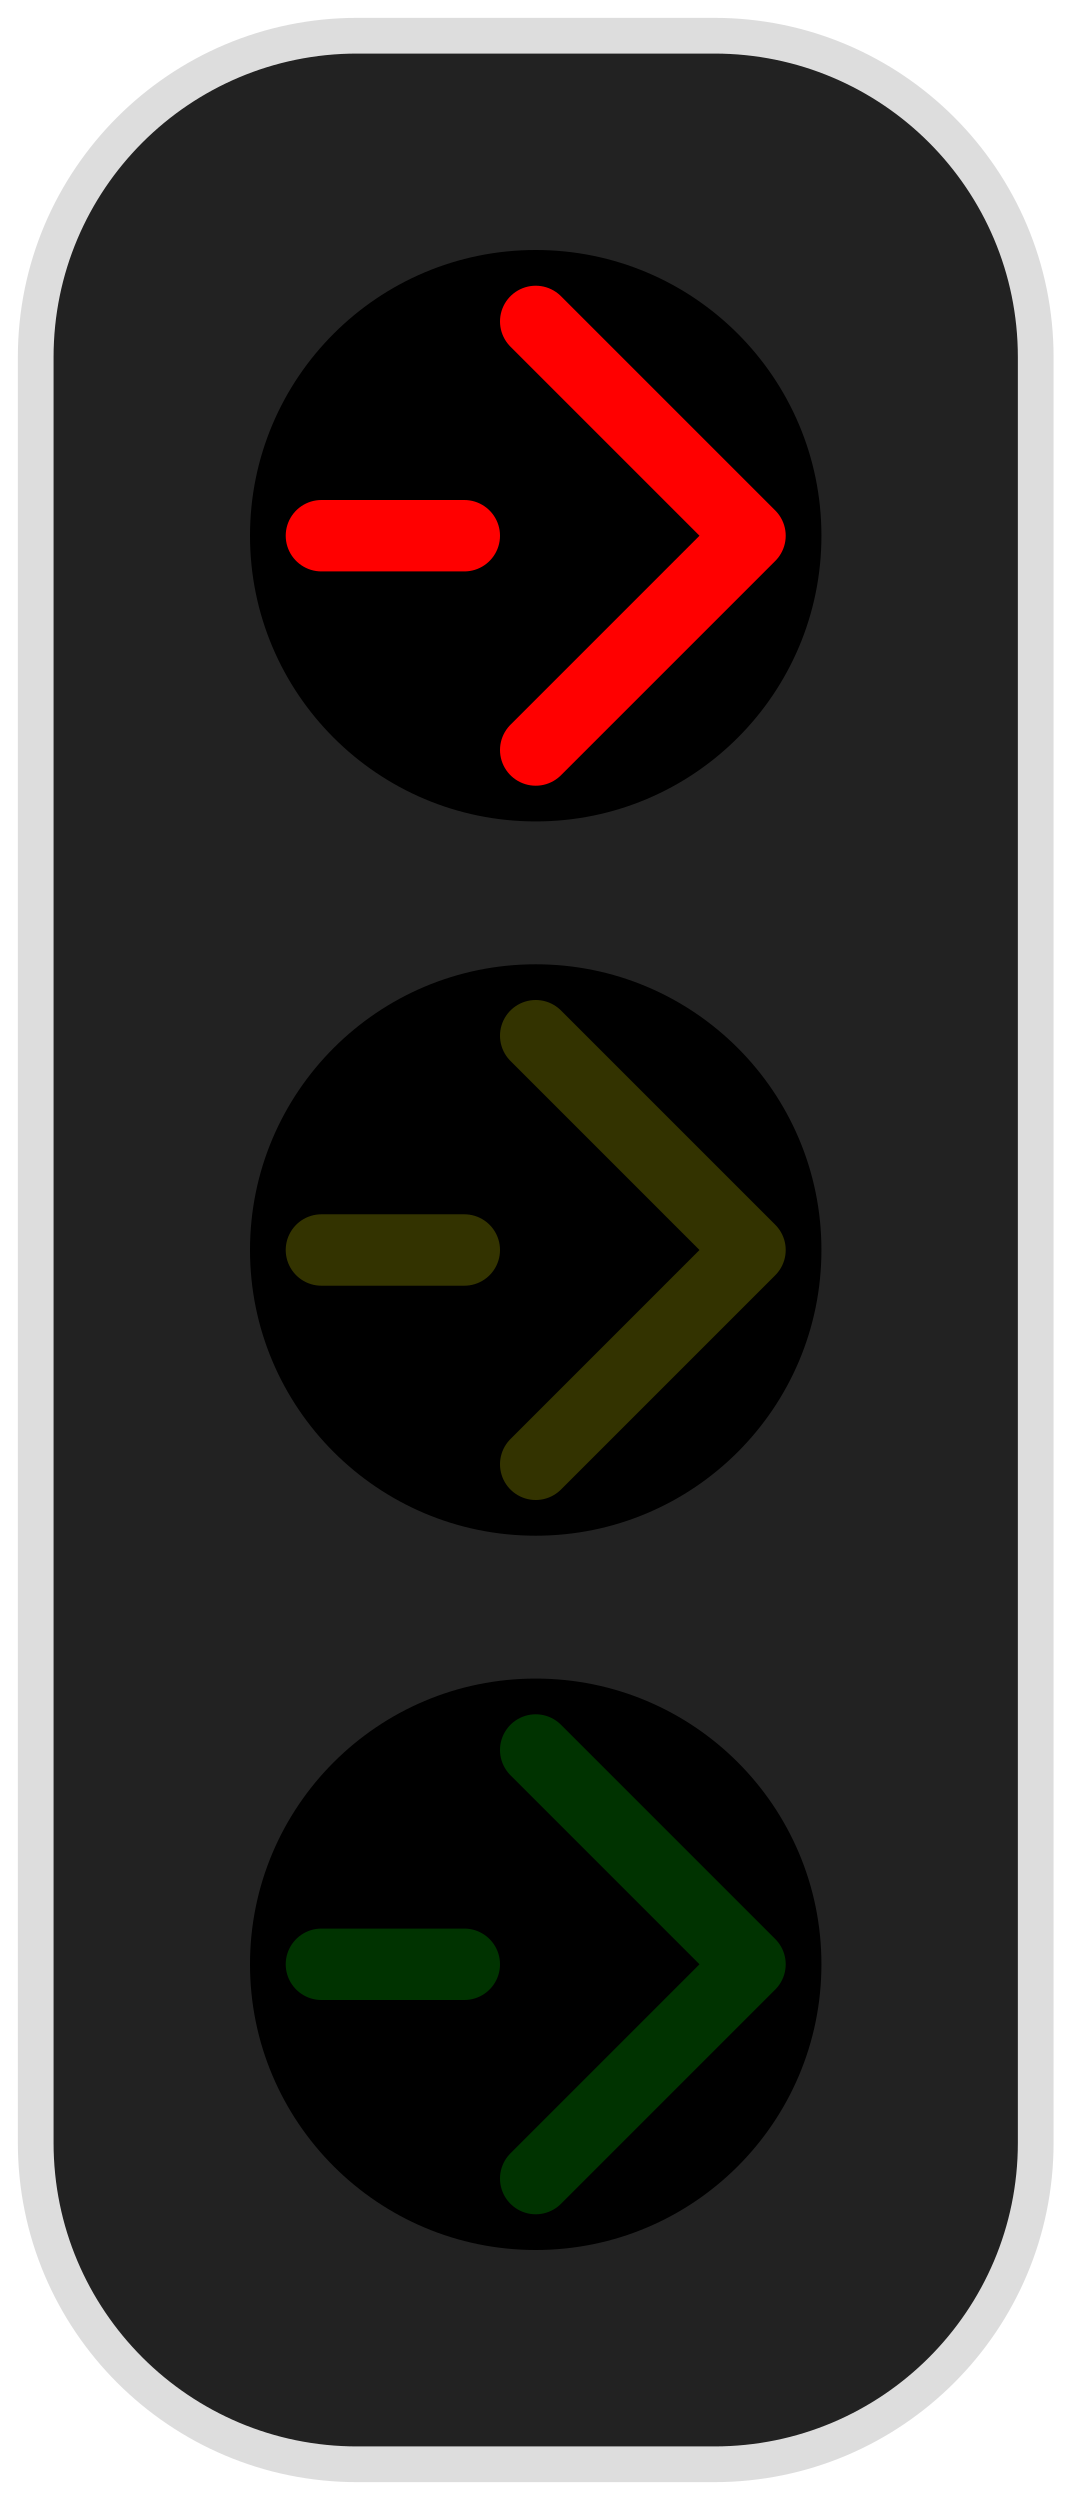
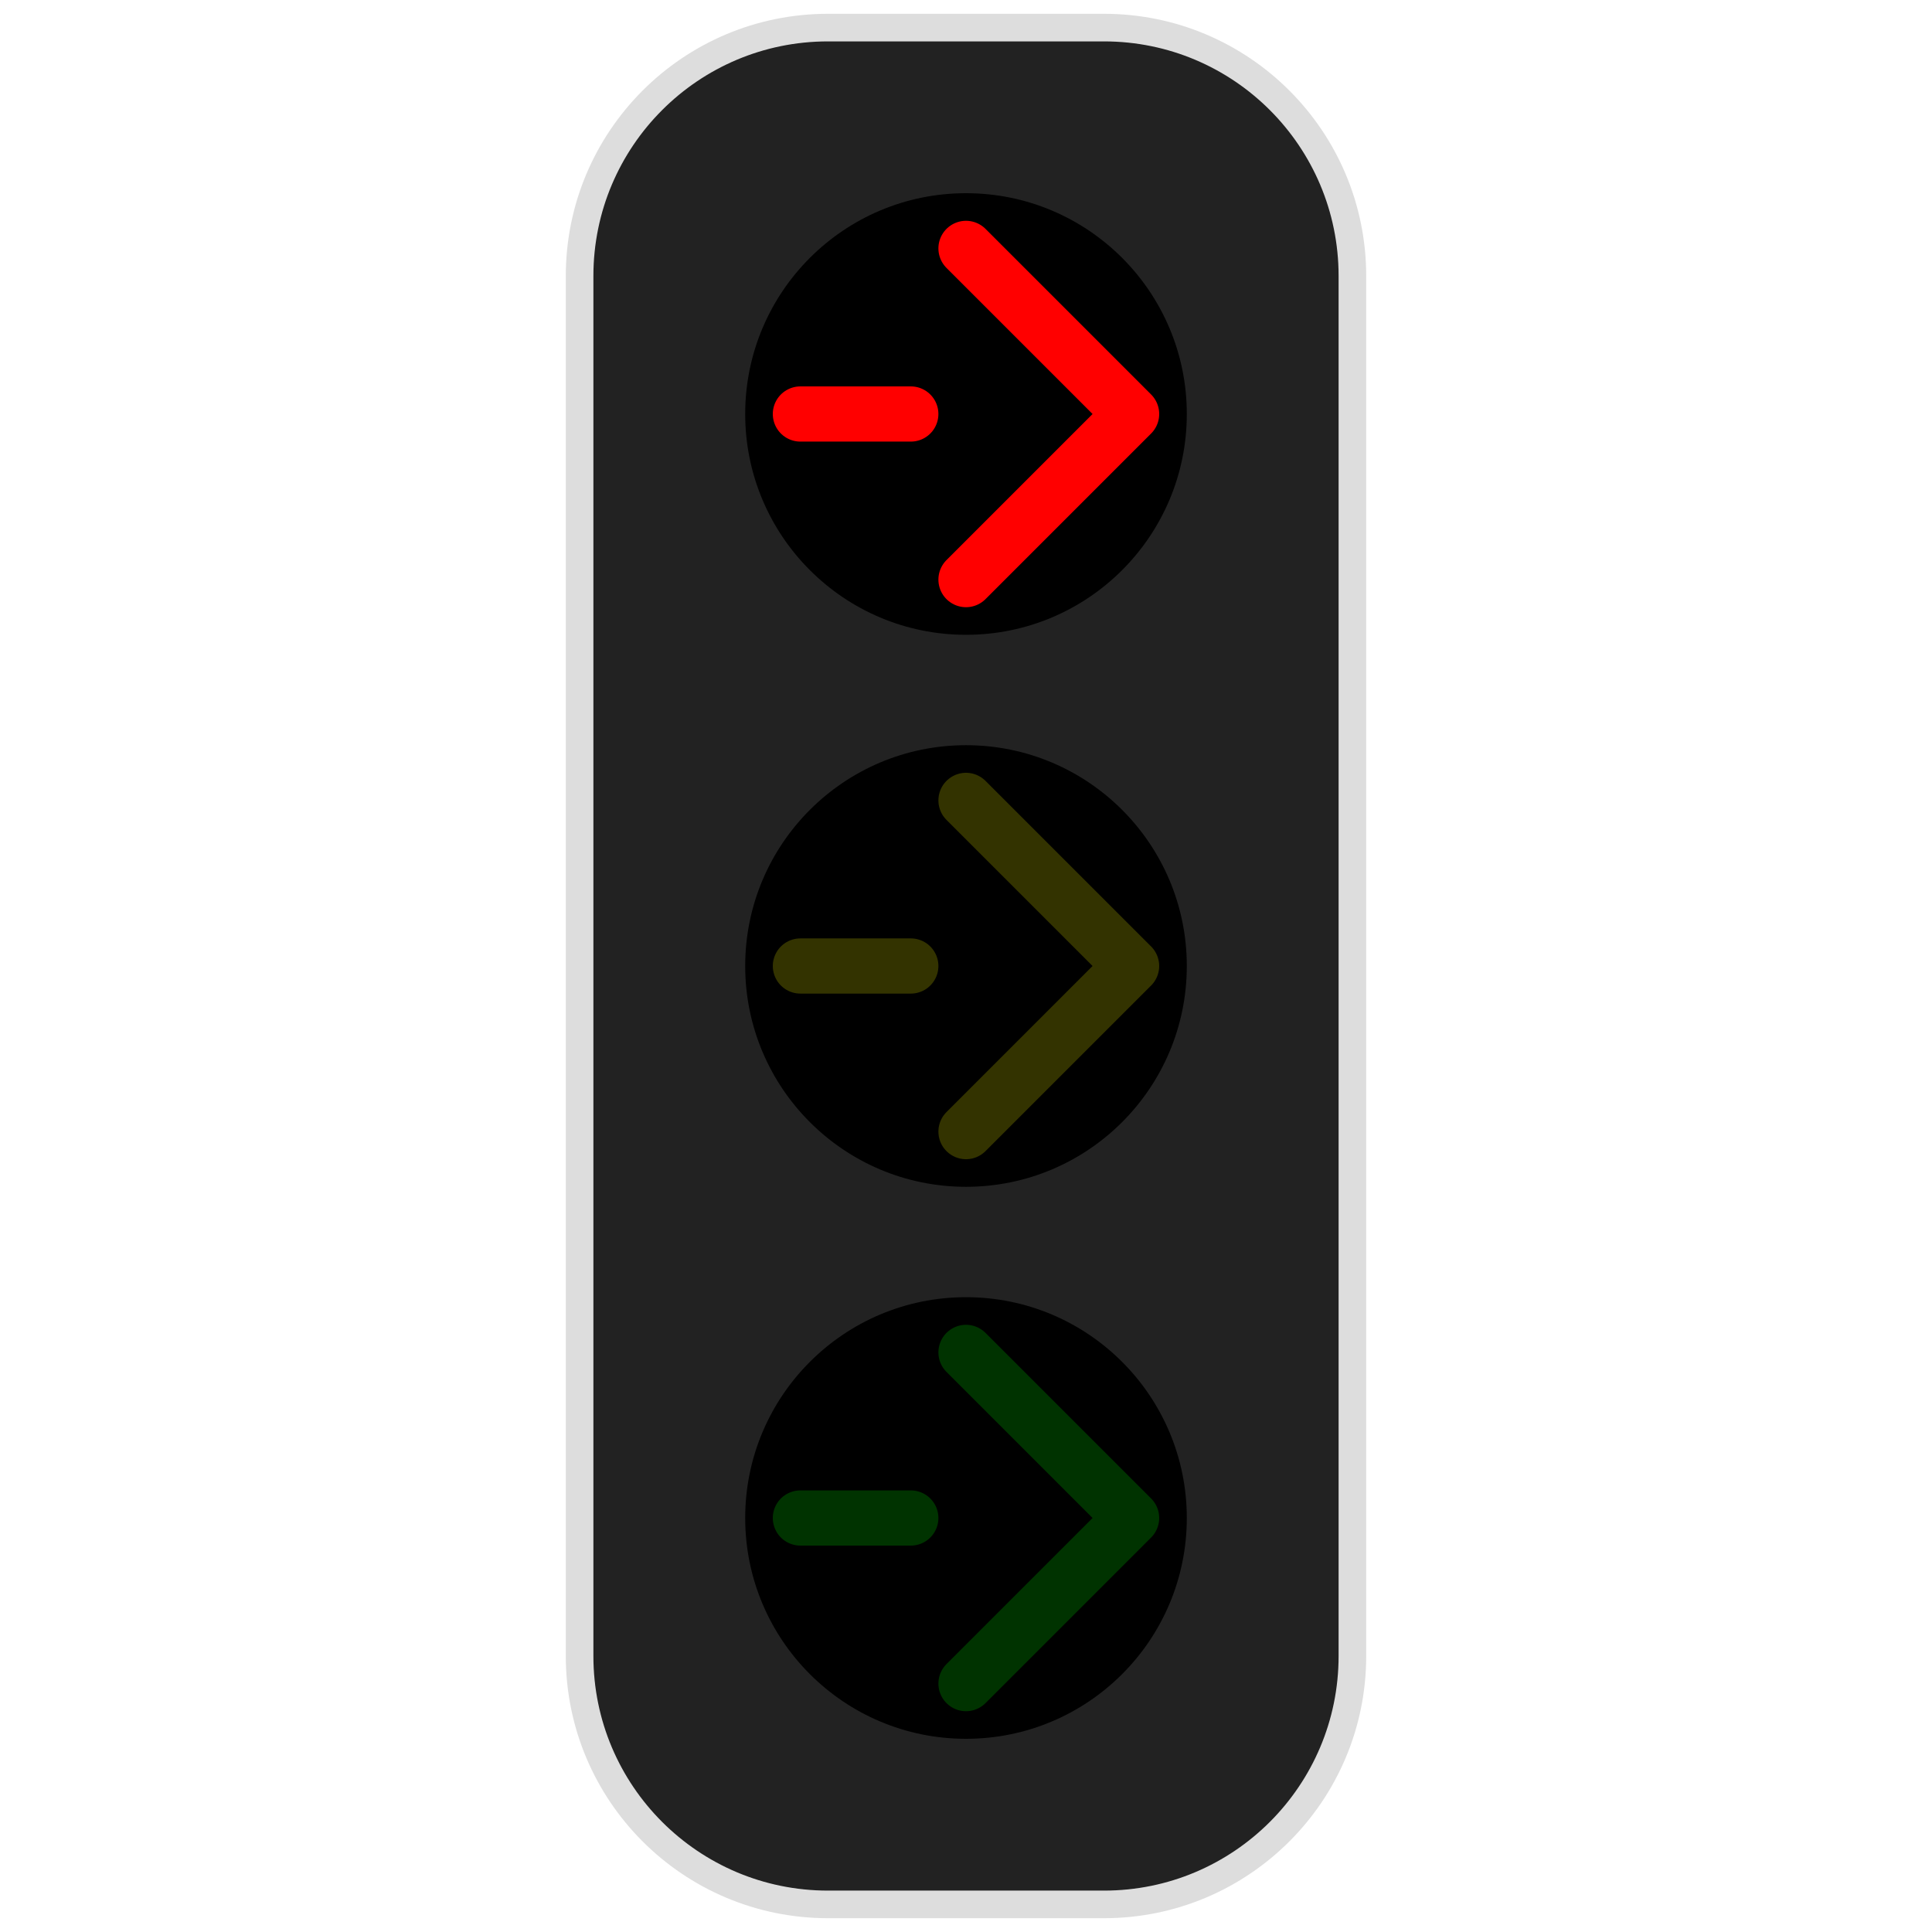
- <svg xmlns="http://www.w3.org/2000/svg" width="150" height="350" viewBox="-187.5 -437.5 375 875">
+ <svg xmlns="http://www.w3.org/2000/svg" width="256" height="256" viewBox="-187.5 -437.5 375 875">
  <rect x="-175" y="-425" width="350" height="850" rx="112.5" ry="112.5" style="fill: #222; stroke: #ddd; stroke-width: 12.5;" />
  <circle cx="0" cy="-250" r="100" style="fill: #000; stroke: none;" />
  <path id="arrow" style="fill: none; stroke: #f00; stroke-linecap: round; stroke-linejoin: round; stroke-width: 25;" d="M -75 -250 L -25 -250 M 0 -325 L 75 -250 L 0 -175" />
  <circle cx="0" cy="0" r="100" style="fill: #000; stroke: none;" />
  <path id="arrow" style="fill: none; stroke: #330; stroke-linecap: round; stroke-linejoin: round; stroke-width: 25;" d="M -75 0 L -25 0 M 0 -75 L 75 0 L 0 75" />
  <circle cx="0" cy="250" r="100" style="fill: #000; stroke: none;" />
  <path id="arrow" style="fill: none; stroke: #030; stroke-linecap: round; stroke-linejoin: round; stroke-width: 25;" d="M -75 250 L -25 250 M 0 175 L 75 250 L 0 325" />
</svg>
